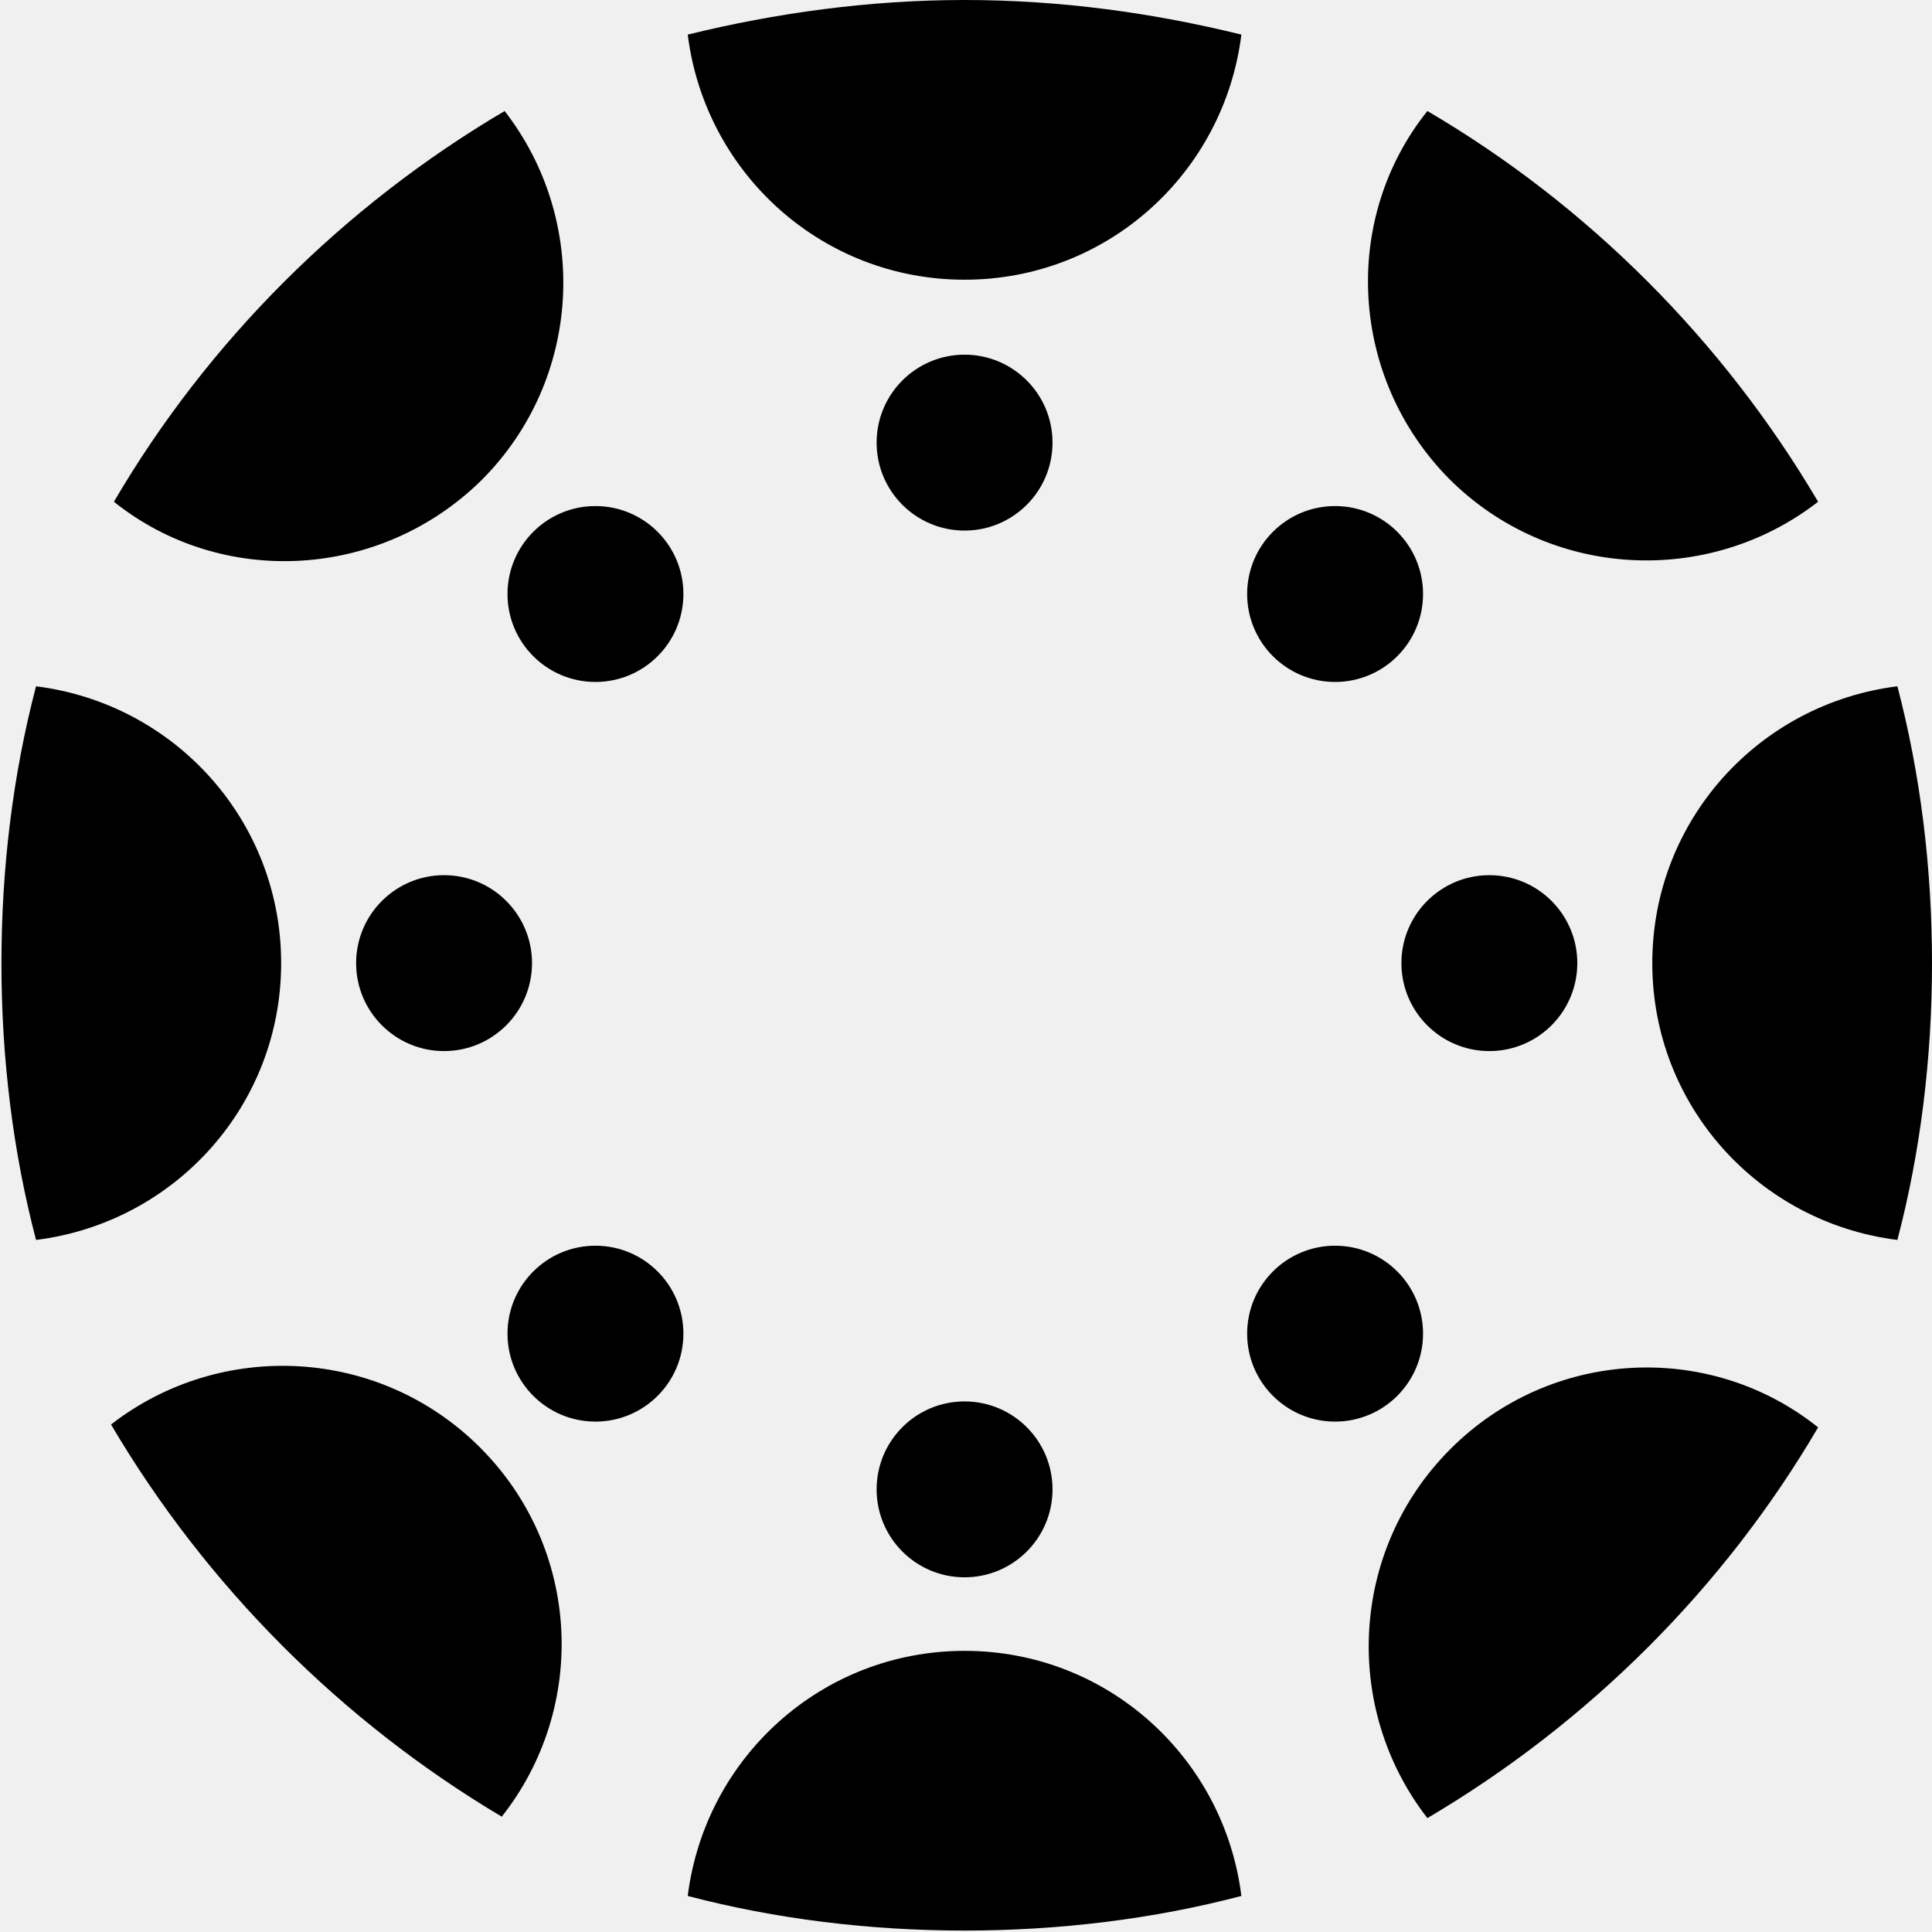
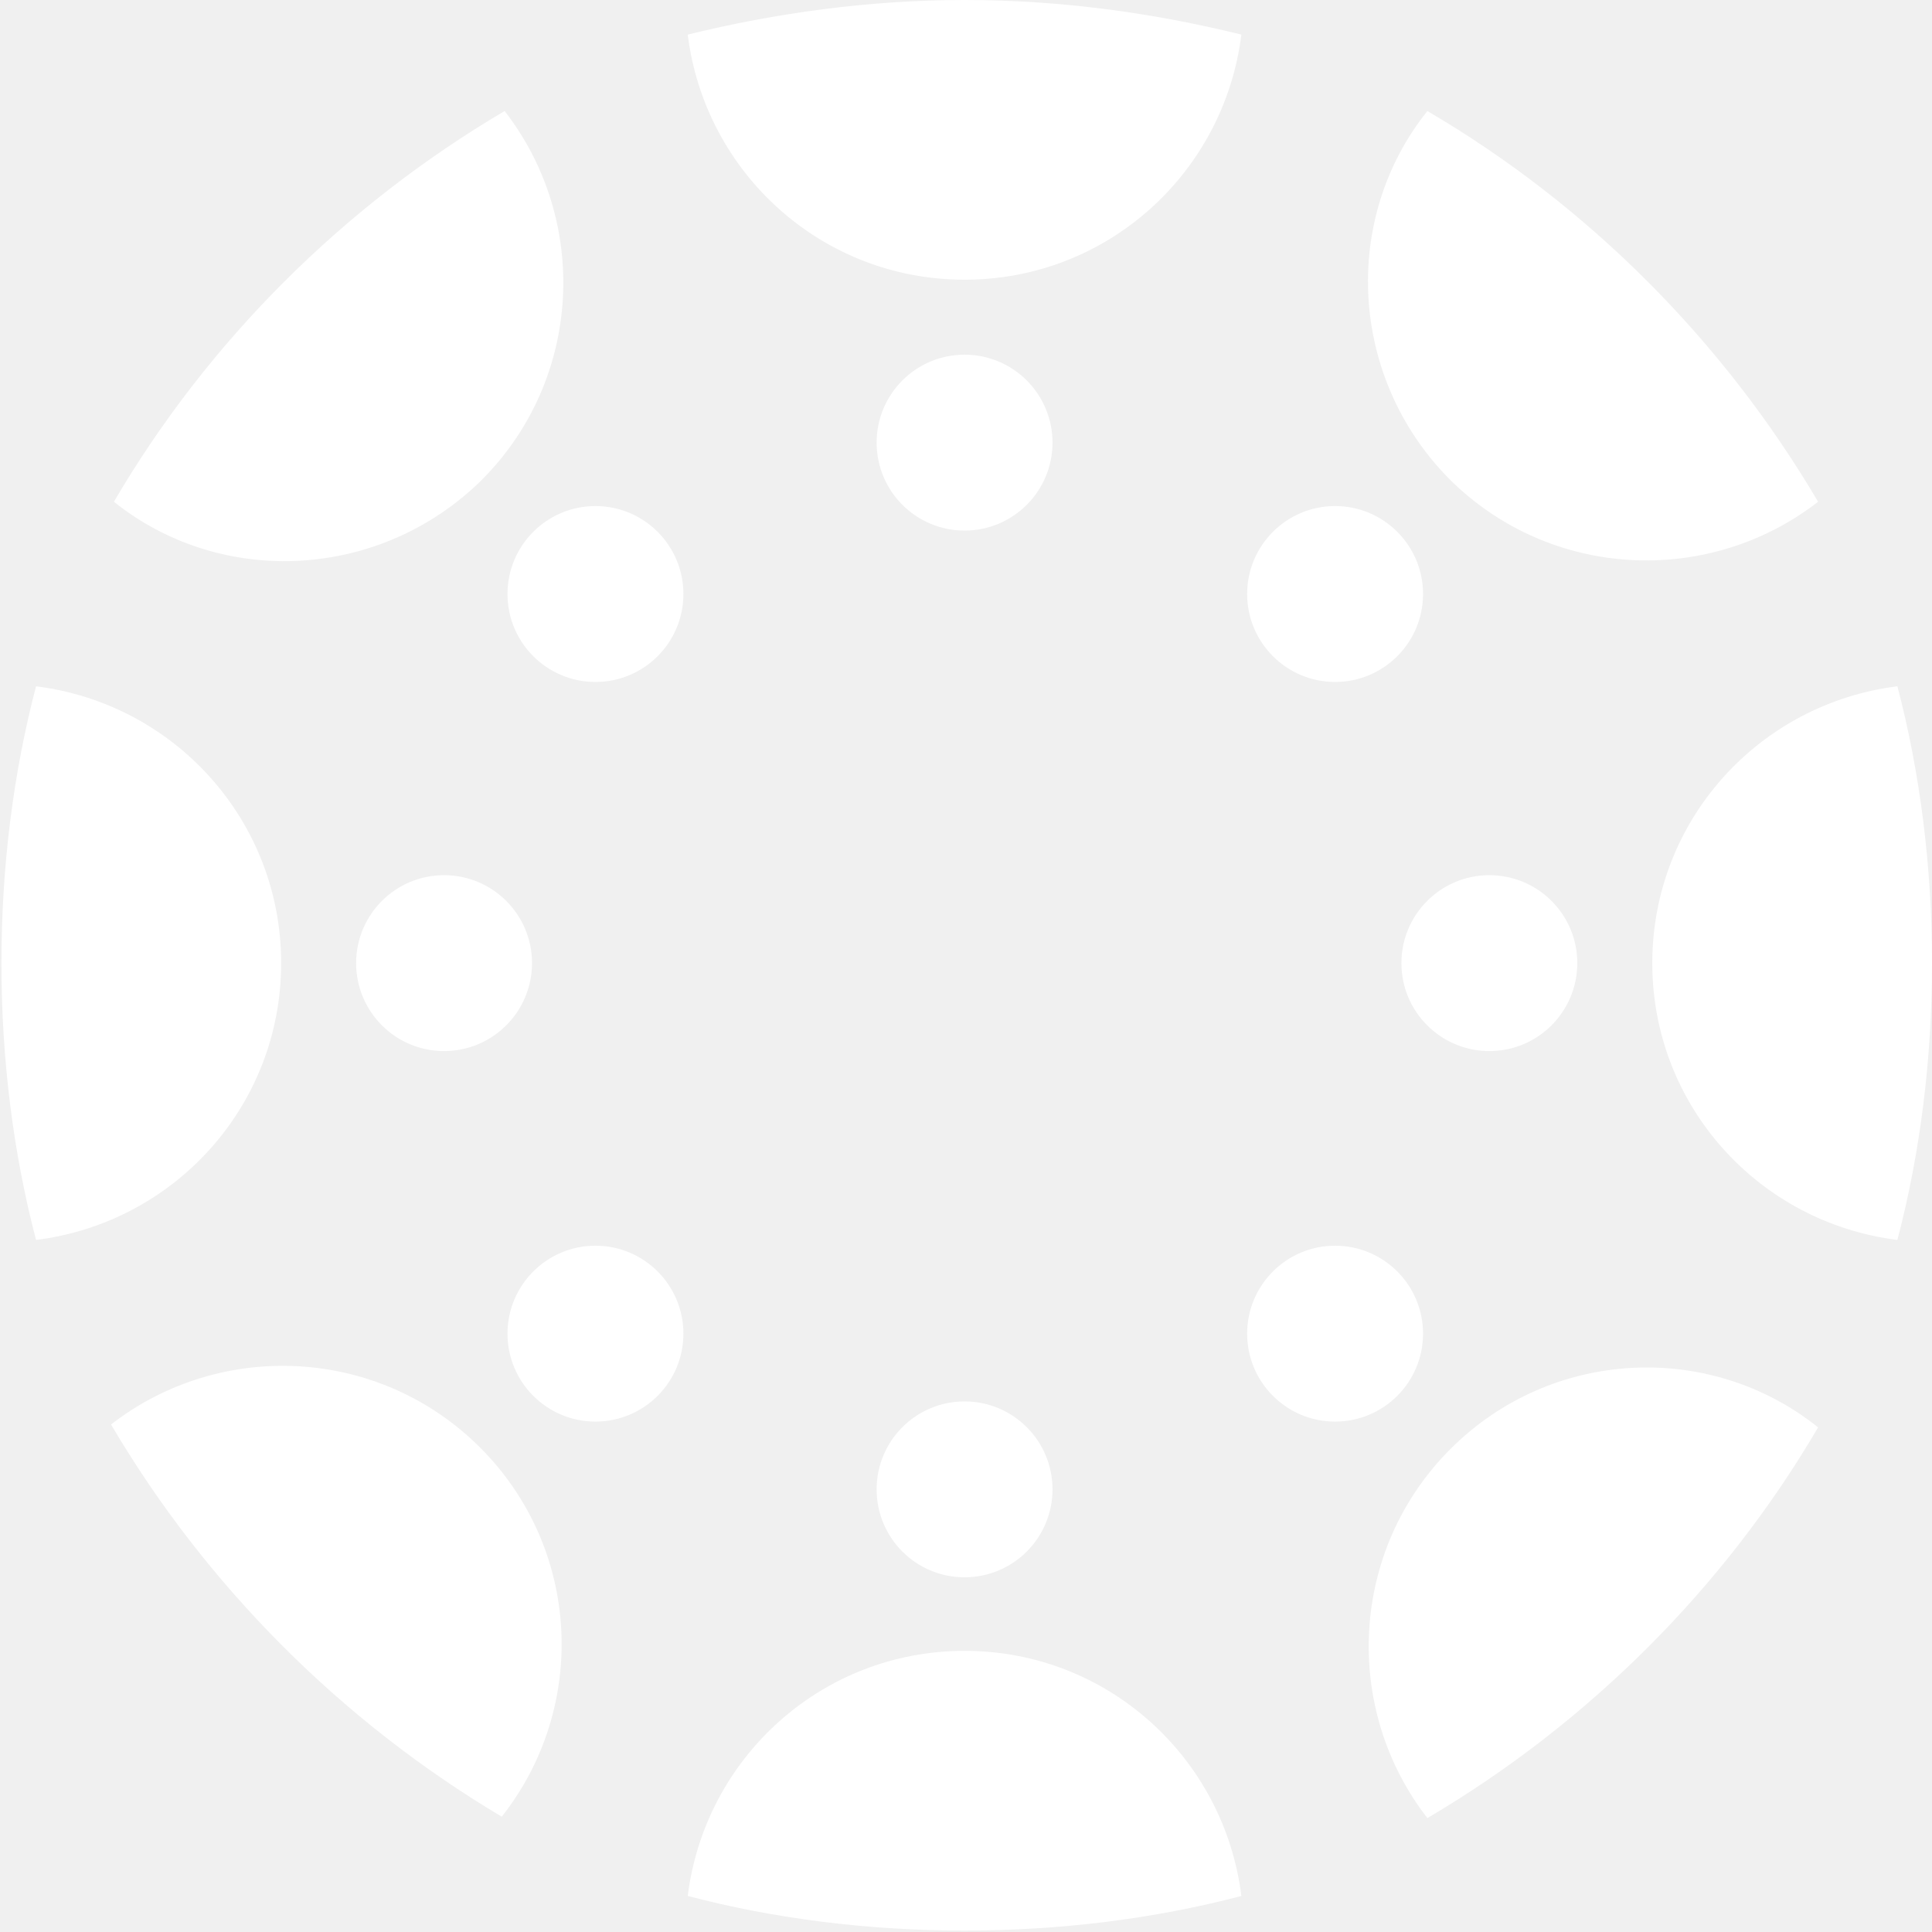
- <svg xmlns="http://www.w3.org/2000/svg" fill="#000000" width="800px" height="800px" viewBox="0 0 1920 1920">
+ <svg xmlns="http://www.w3.org/2000/svg" fill="white" width="800px" height="800px" viewBox="0 0 1920 1920">
  <path d="M958.568 277.97C1100.42 277.97 1216.48 171.94 1233.67 34.388 1146.27 12.896 1054.57 0 958.568 0 864.001 0 770.867 12.896 683.464 34.388 700.658 171.94 816.718 277.97 958.568 277.97ZM35.821 682.031C173.373 699.225 279.403 815.285 279.403 957.136 279.403 1098.99 173.373 1215.05 35.821 1232.24 12.895 1144.84 1.433 1051.7 1.433 957.136 1.433 862.569 12.895 769.434 35.821 682.031ZM528.713 957.142C528.713 1005.41 489.581 1044.55 441.31 1044.55 393.038 1044.55 353.907 1005.41 353.907 957.142 353.907 908.871 393.038 869.74 441.31 869.74 489.581 869.74 528.713 908.871 528.713 957.142ZM1642.03 957.136C1642.03 1098.99 1748.06 1215.05 1885.61 1232.24 1908.54 1144.84 1920 1051.7 1920 957.136 1920 862.569 1908.54 769.434 1885.61 682.031 1748.06 699.225 1642.03 815.285 1642.03 957.136ZM1567.51 957.142C1567.51 1005.41 1528.38 1044.55 1480.11 1044.55 1431.84 1044.55 1392.71 1005.41 1392.71 957.142 1392.71 908.871 1431.84 869.74 1480.11 869.74 1528.38 869.74 1567.51 908.871 1567.51 957.142ZM958.568 1640.6C816.718 1640.6 700.658 1746.63 683.464 1884.18 770.867 1907.11 864.001 1918.57 958.568 1918.57 1053.14 1918.57 1146.27 1907.11 1233.67 1884.18 1216.48 1746.63 1100.42 1640.6 958.568 1640.6ZM1045.98 1480.11C1045.98 1528.38 1006.85 1567.51 958.575 1567.51 910.304 1567.51 871.172 1528.38 871.172 1480.11 871.172 1431.84 910.304 1392.71 958.575 1392.71 1006.85 1392.71 1045.98 1431.84 1045.98 1480.11ZM1045.98 439.877C1045.98 488.148 1006.85 527.28 958.575 527.28 910.304 527.28 871.172 488.148 871.172 439.877 871.172 391.606 910.304 352.474 958.575 352.474 1006.85 352.474 1045.98 391.606 1045.98 439.877ZM1441.44 1439.99C1341.15 1540.29 1333.98 1697.91 1418.52 1806.8 1579 1712.23 1713.68 1577.55 1806.82 1418.5 1699.35 1332.53 1541.74 1339.7 1441.44 1439.99ZM1414.21 1325.37C1414.21 1373.64 1375.08 1412.77 1326.8 1412.77 1278.53 1412.77 1239.4 1373.64 1239.4 1325.37 1239.4 1277.1 1278.53 1237.97 1326.8 1237.97 1375.08 1237.97 1414.21 1277.1 1414.21 1325.37ZM478.577 477.145C578.875 376.846 586.039 219.234 501.502 110.339 341.024 204.906 206.338 339.592 113.203 498.637 220.666 584.607 378.278 576.01 478.577 477.145ZM679.155 590.32C679.155 638.591 640.024 677.723 591.752 677.723 543.481 677.723 504.349 638.591 504.349 590.32 504.349 542.048 543.481 502.917 591.752 502.917 640.024 502.917 679.155 542.048 679.155 590.32ZM1440 475.712C1540.3 576.01 1697.91 583.174 1806.8 498.637 1712.24 338.159 1577.55 203.473 1418.51 110.339 1332.54 217.801 1341.13 375.413 1440 475.712ZM1414.21 590.32C1414.21 638.591 1375.08 677.723 1326.8 677.723 1278.53 677.723 1239.4 638.591 1239.4 590.32 1239.4 542.048 1278.53 502.917 1326.8 502.917 1375.08 502.917 1414.21 542.048 1414.21 590.32ZM477.145 1438.58C376.846 1338.28 219.234 1331.12 110.339 1415.65 204.906 1576.13 339.593 1710.82 498.637 1805.39 584.607 1696.49 577.443 1538.88 477.145 1438.58ZM679.155 1325.37C679.155 1373.64 640.024 1412.77 591.752 1412.77 543.481 1412.77 504.349 1373.64 504.349 1325.37 504.349 1277.1 543.481 1237.97 591.752 1237.97 640.024 1237.97 679.155 1277.1 679.155 1325.37Z" />
</svg>
